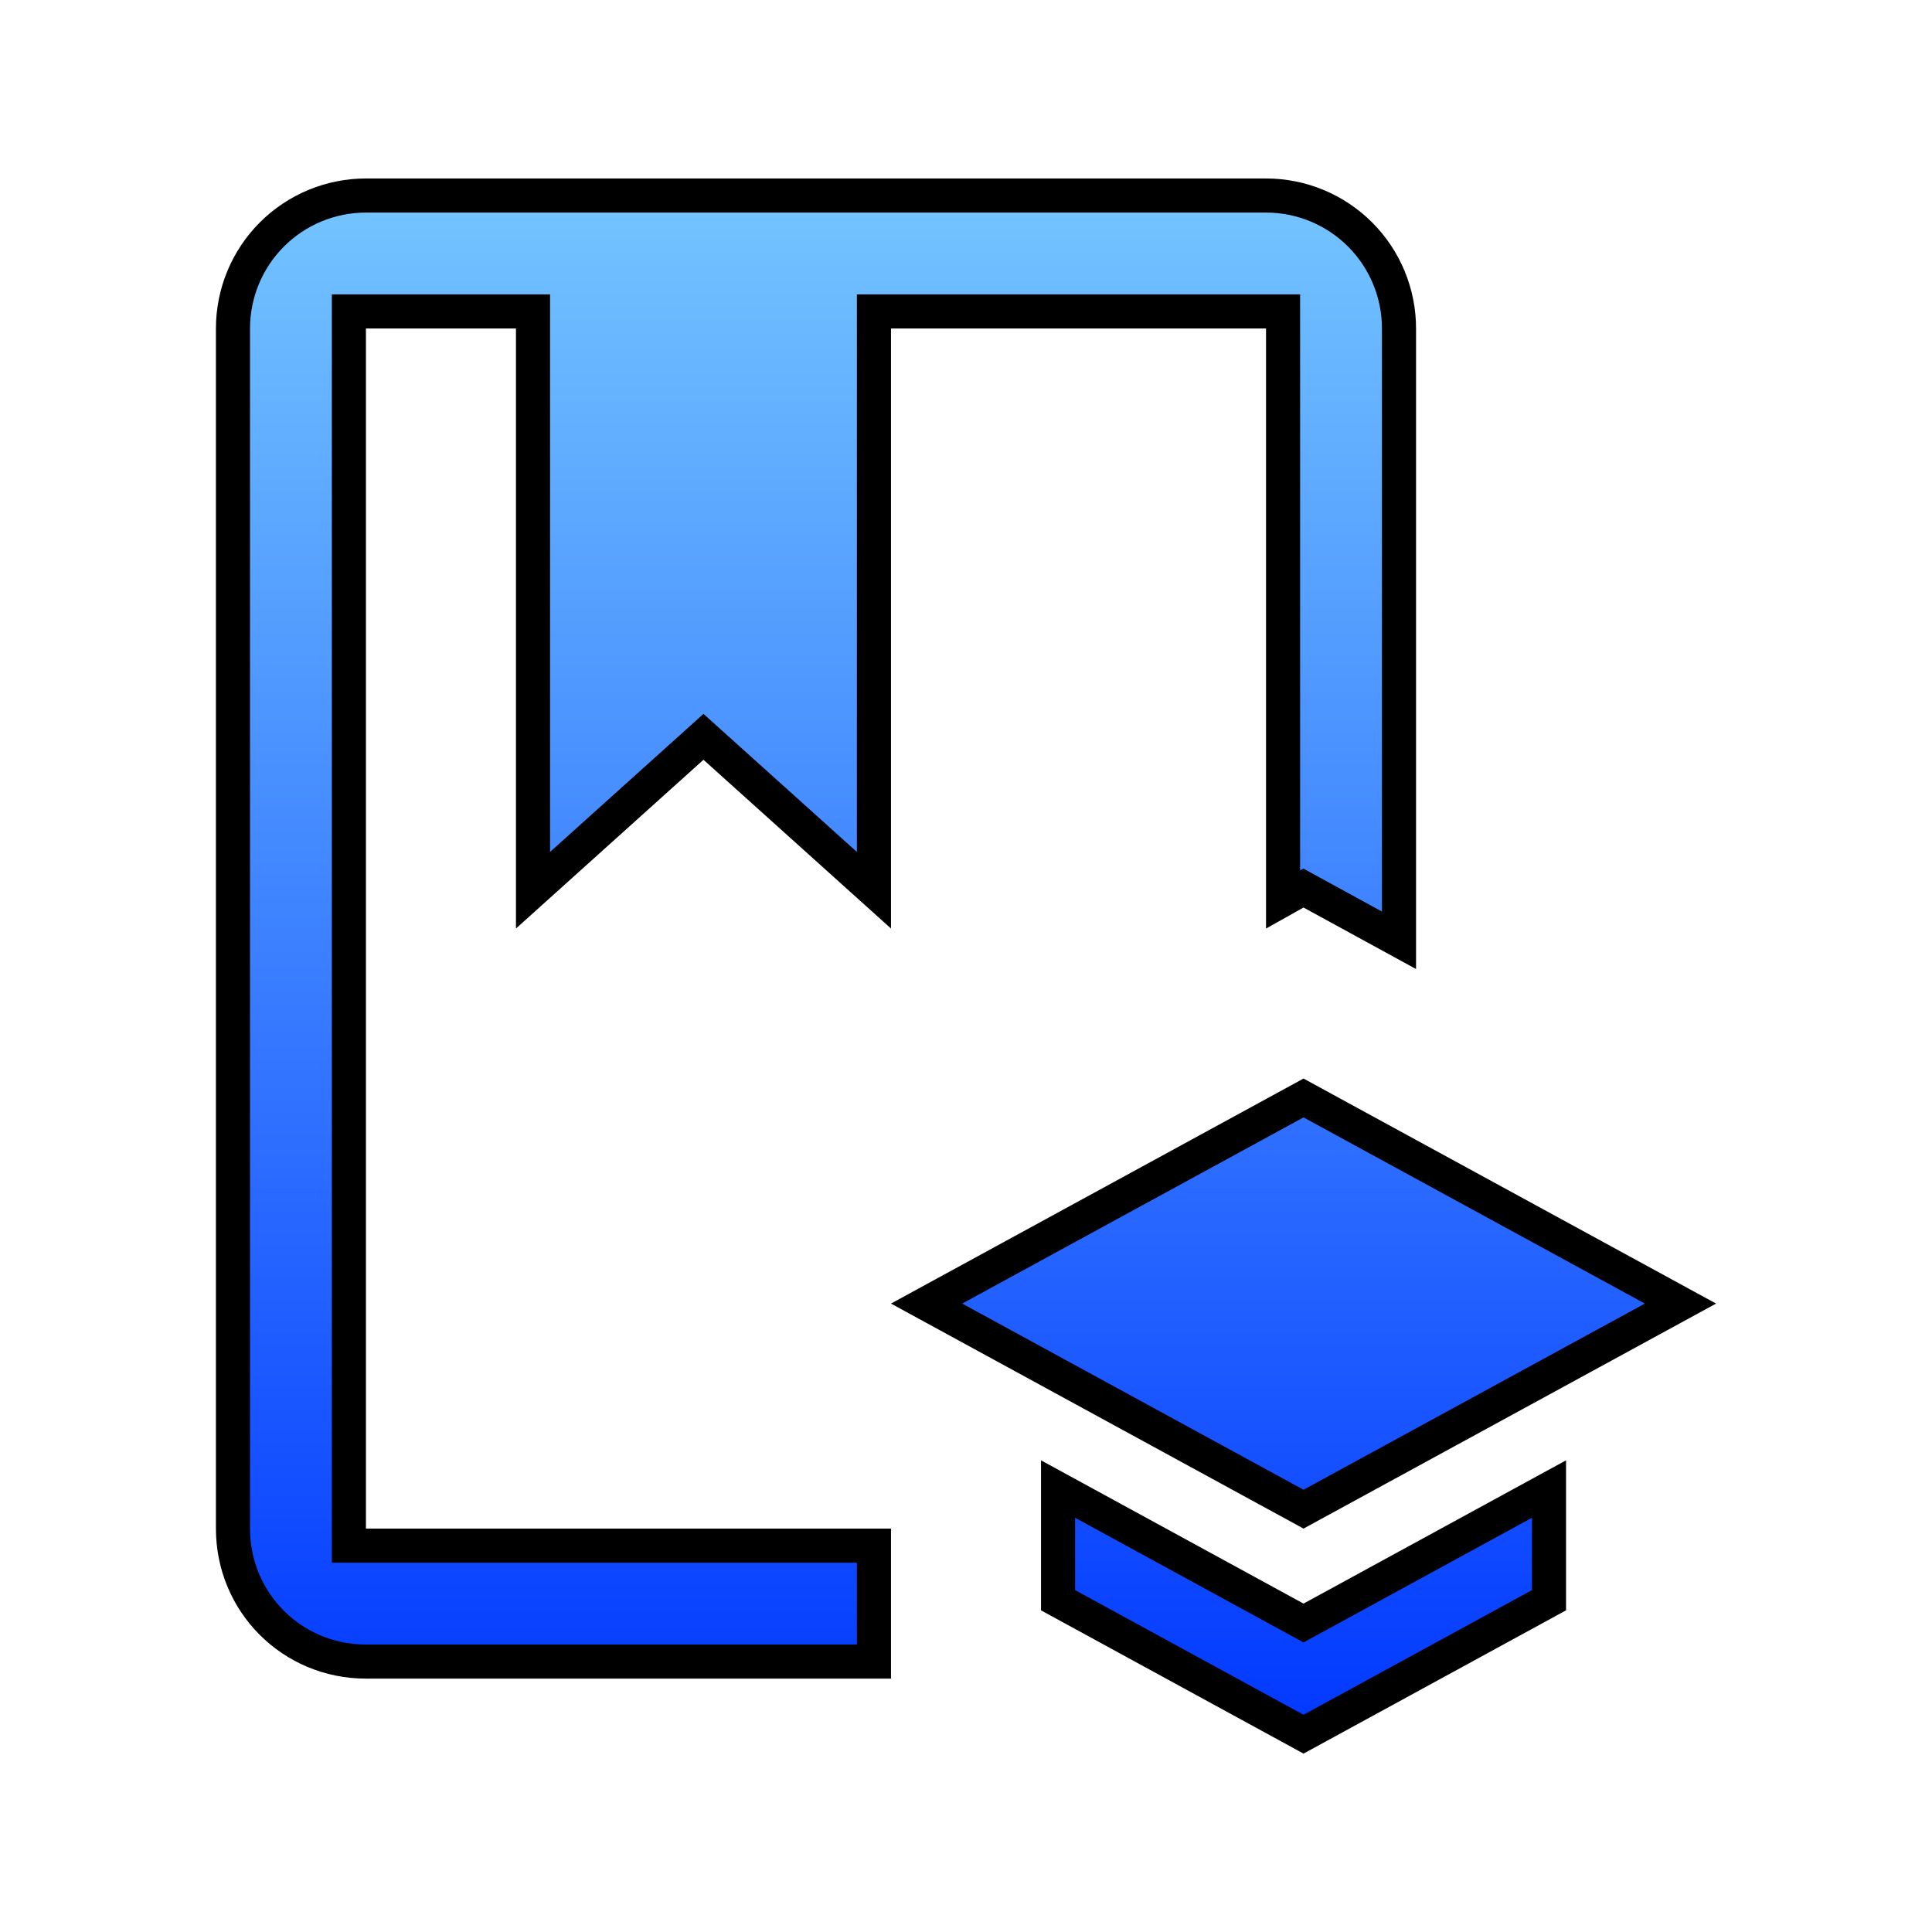
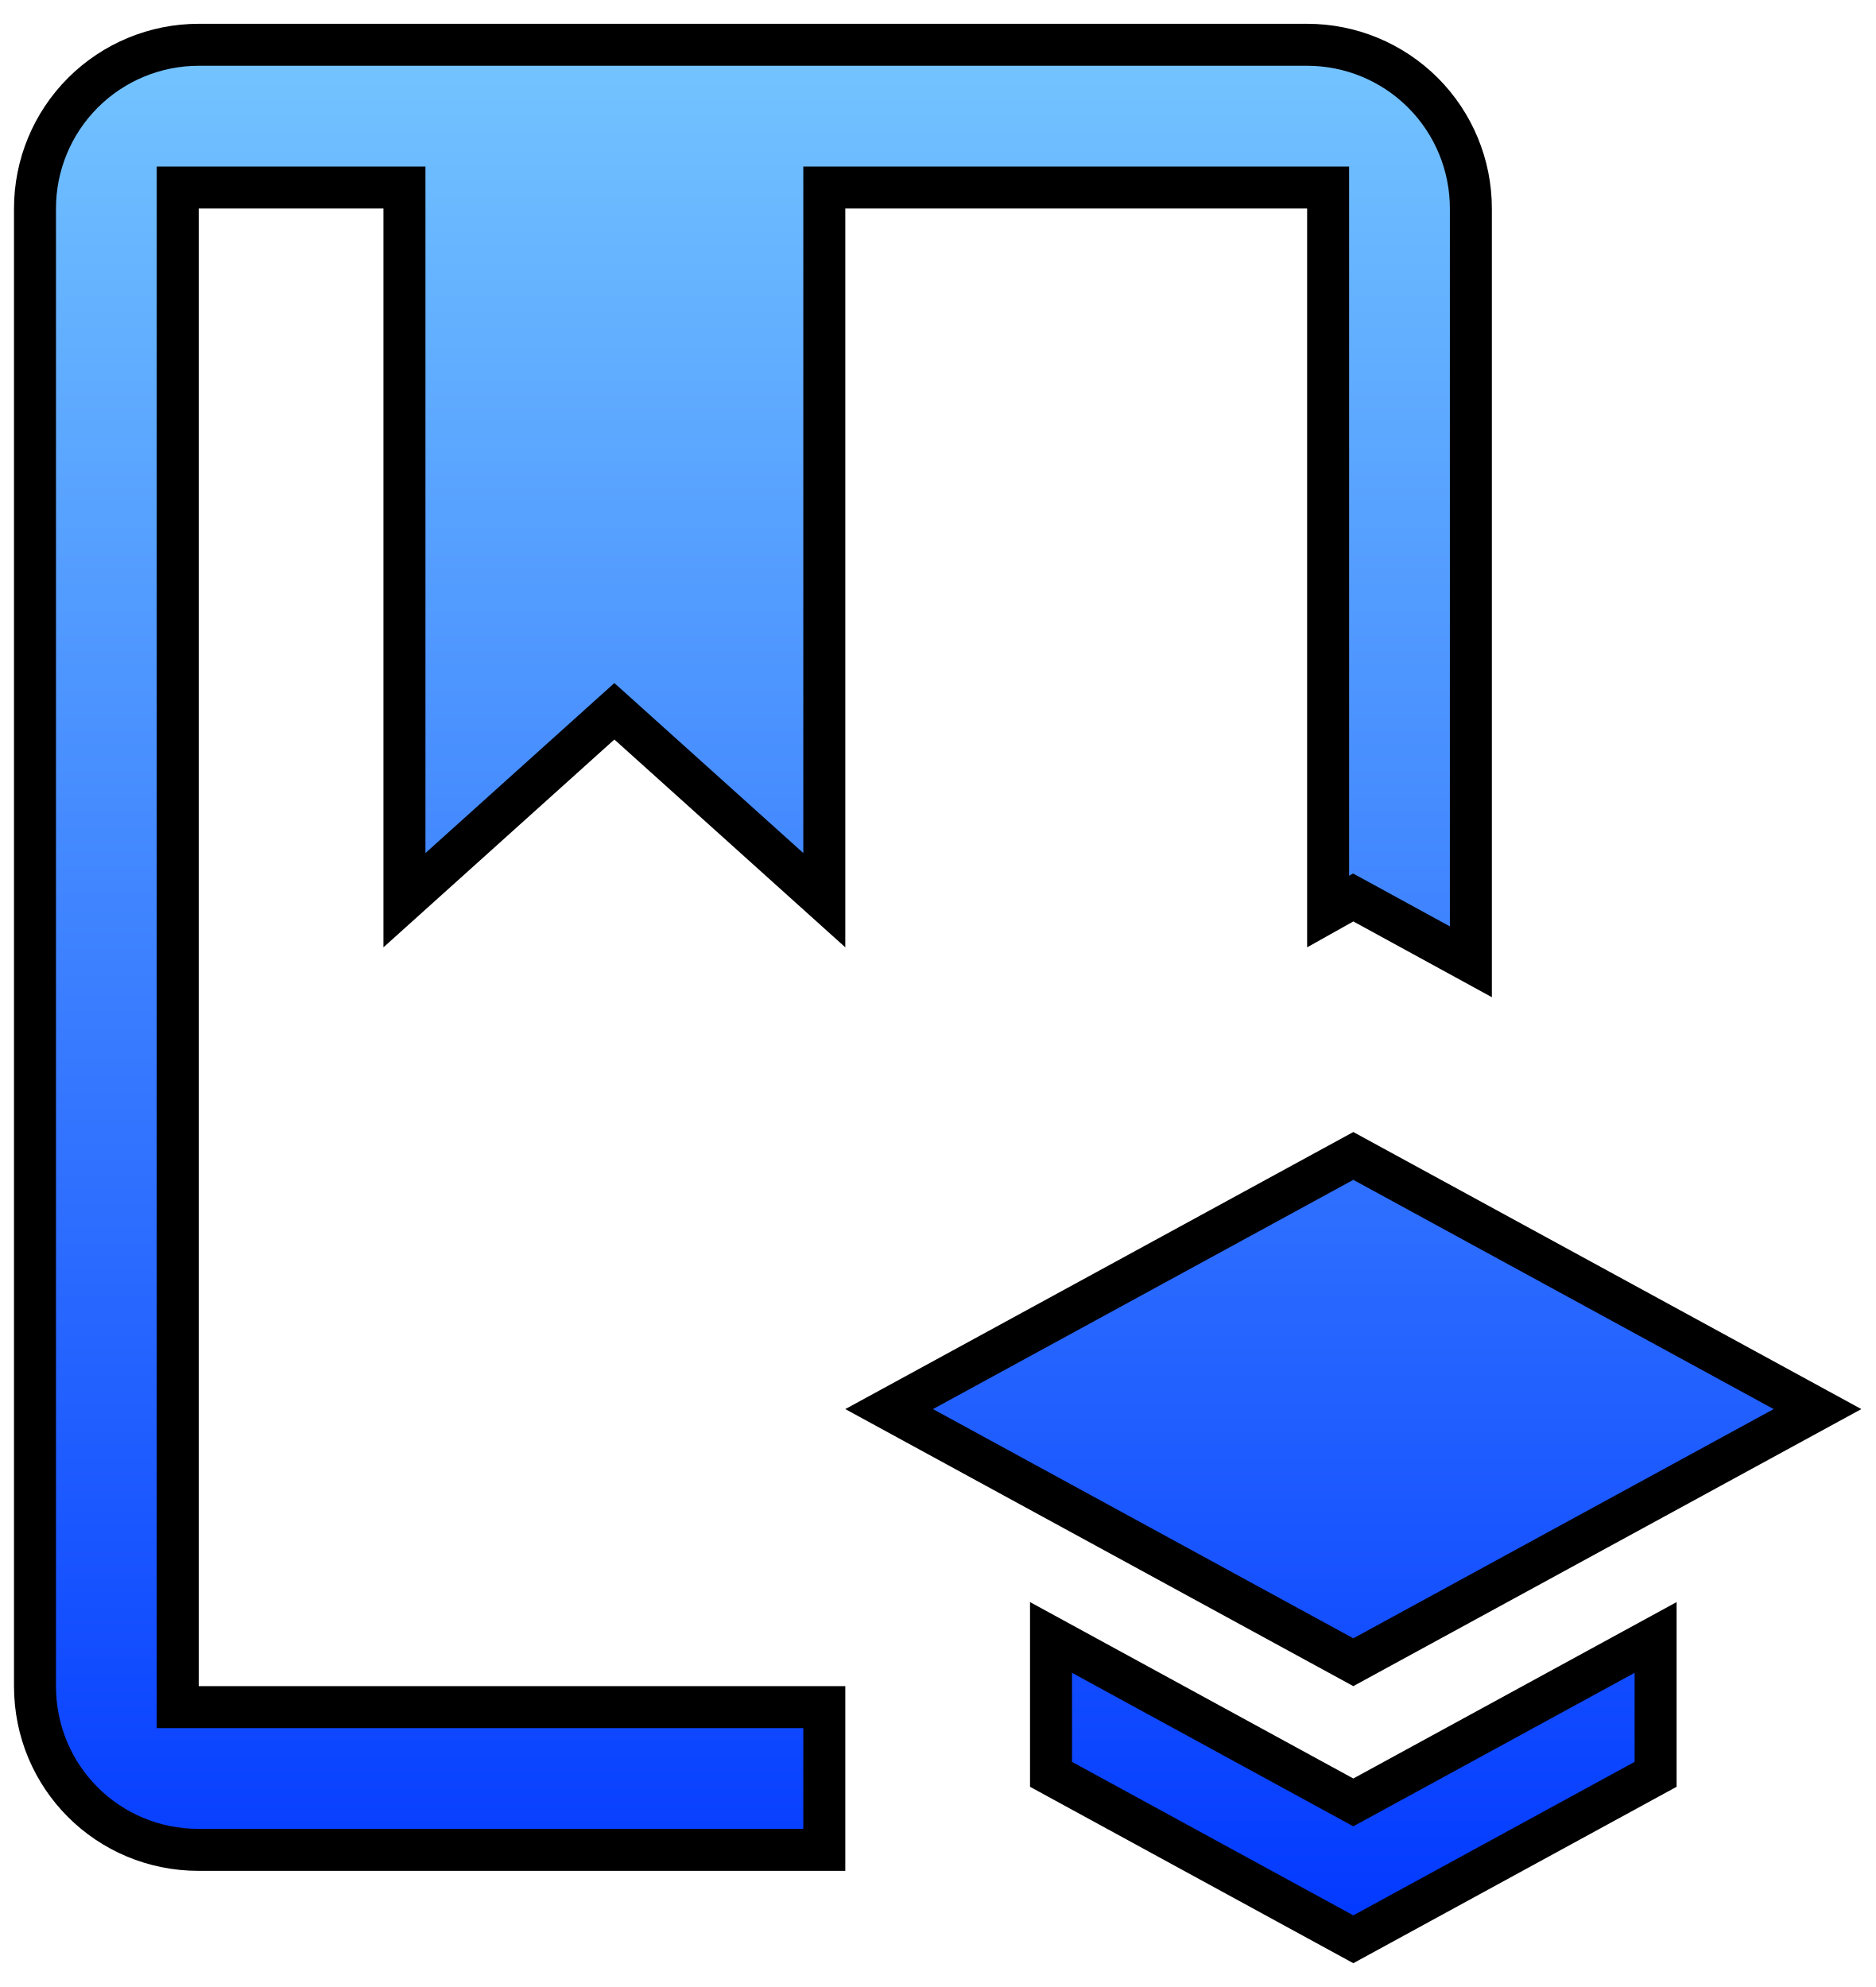
- <svg xmlns="http://www.w3.org/2000/svg" width="48" height="48" viewBox="0 0 85 85" fill="none">
-   <path d="M15.35 67.252V68.002H16.1H38.45V73.102H16.1C12.851 73.102 10.25 70.5 10.25 67.252V14.452C10.25 12.9 10.866 11.412 11.963 10.315C13.06 9.218 14.549 8.602 16.1 8.602H55.7C57.252 8.602 58.739 9.218 59.837 10.315C60.934 11.412 61.55 12.9 61.55 14.452V41.369L57.71 39.27L57.346 39.07L56.983 39.273L56.45 39.572V14.452V13.702H55.7H39.2H38.45V14.452V39.167L31.452 32.869L30.95 32.417L30.448 32.869L23.45 39.167V14.452V13.702H22.7H16.1H15.35V14.452V67.252ZM56.991 71.21L57.35 71.406L57.709 71.21L68.15 65.512V70.403L57.35 76.297L46.55 70.403V65.512L56.991 71.21ZM40.766 57.352L57.35 48.306L73.934 57.352L57.35 66.397L40.766 57.352Z" fill="url(#paint0_linear_696_173)" stroke="black" stroke-width="1.5" />
+ <svg xmlns="http://www.w3.org/2000/svg" width="67" height="71" viewBox="0 0 67 71" fill="none">
+   <path d="M6.35 60.25V61H7.1H29.45V66.1H7.1C3.851 66.1 1.25 63.498 1.25 60.25V7.45C1.25 5.898 1.866 4.41 2.963 3.313C4.061 2.216 5.548 1.6 7.1 1.6H46.7C48.252 1.6 49.739 2.216 50.837 3.313C51.934 4.41 52.55 5.898 52.55 7.45V34.367L48.71 32.267L48.346 32.069L47.983 32.271L47.45 32.57V7.45V6.7H46.7H30.2H29.45V7.45V32.166L22.452 25.867L21.95 25.416L21.448 25.867L14.45 32.166V7.45V6.7H13.7H7.1H6.35V7.45V60.25ZM47.991 64.208L48.35 64.404L48.709 64.208L59.15 58.51V63.401L48.35 69.295L37.55 63.401V58.51L47.991 64.208ZM31.766 50.35L48.35 41.304L64.934 50.35L48.35 59.395L31.766 50.35Z" fill="url(#paint0_linear_197_1460)" stroke="black" stroke-width="1.5" />
  <defs>
-     <linearGradient id="paint0_linear_696_173" x1="42.5" y1="7.852" x2="42.5" y2="77.152" gradientUnits="userSpaceOnUse">
+     <linearGradient id="paint0_linear_197_1460" x1="33.5" y1="0.85" x2="33.5" y2="70.15" gradientUnits="userSpaceOnUse">
      <stop stop-color="#75C6FF" />
      <stop offset="1" stop-color="#0036FF" />
    </linearGradient>
  </defs>
</svg>
